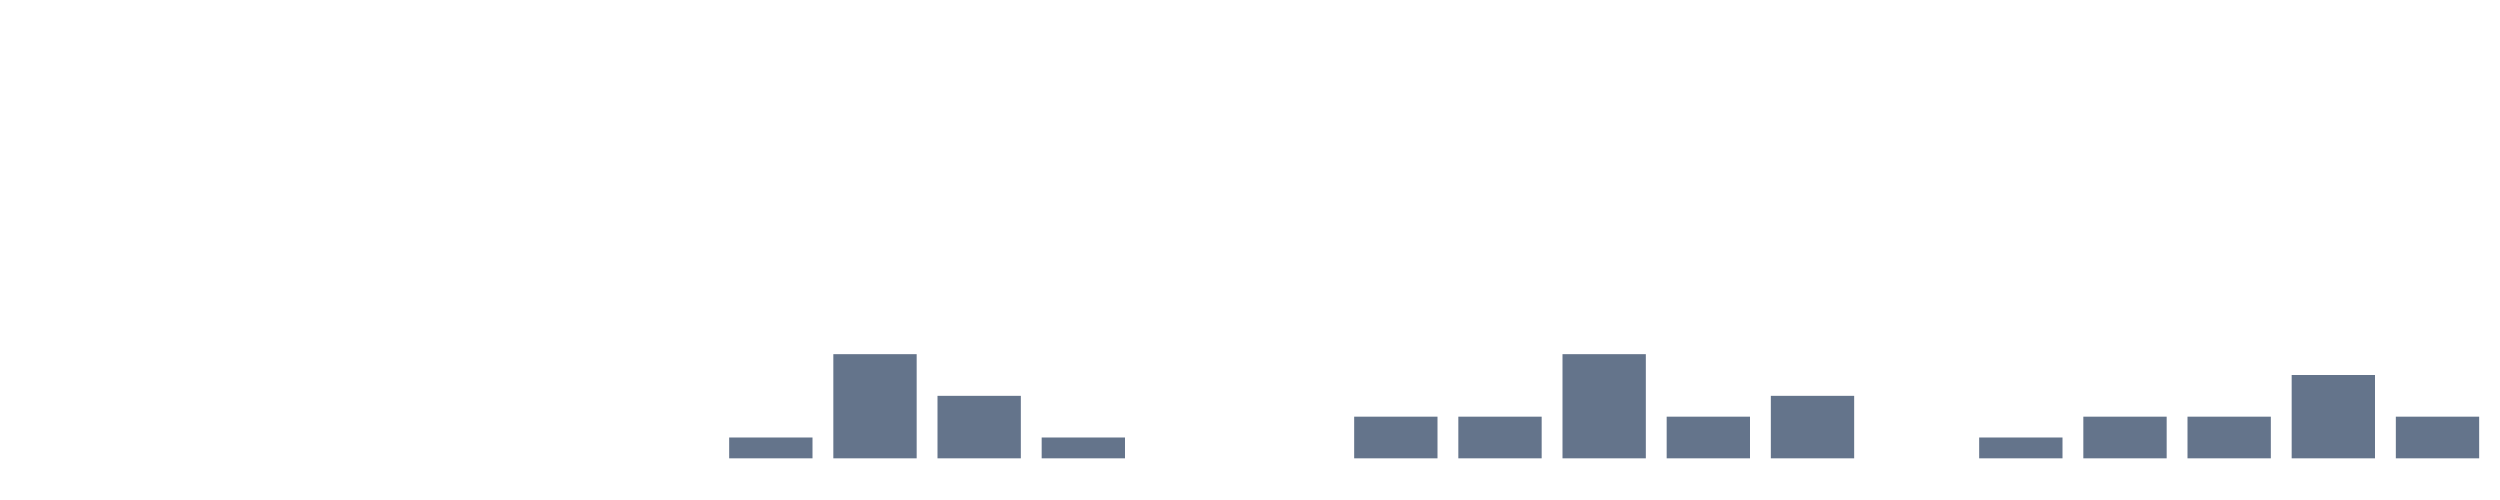
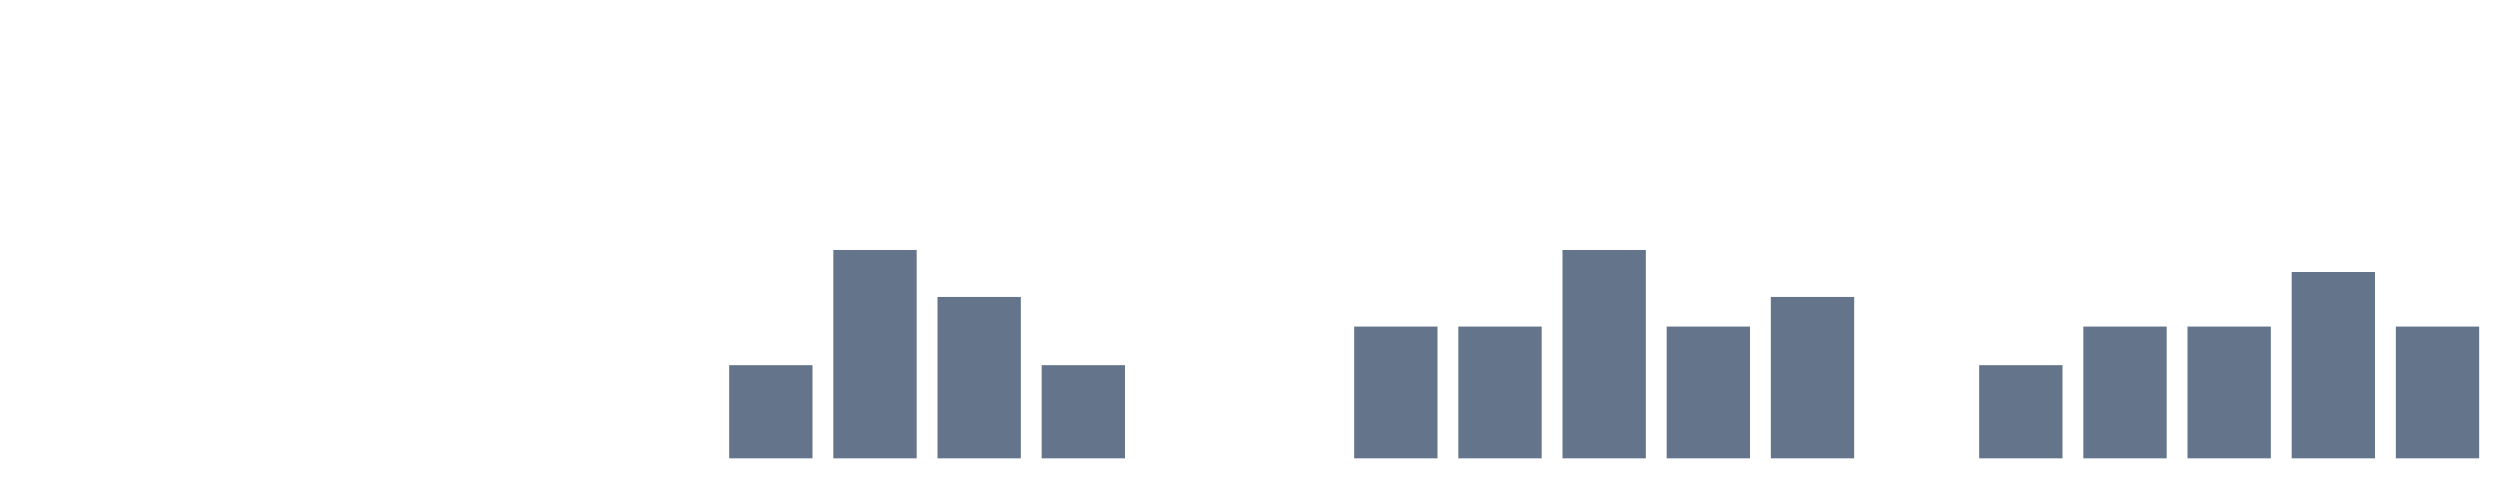
<svg xmlns="http://www.w3.org/2000/svg" width="120" height="24" viewBox="0 0 120 24" role="img" aria-labelledby="title desc">
  <rect x="0" y="22.000" width="4" height="0.000" fill="#64748b" />
  <rect x="5" y="22.000" width="4" height="0.000" fill="#64748b" />
  <rect x="10" y="22.000" width="4" height="0.000" fill="#64748b" />
  <rect x="15" y="22.000" width="4" height="0.000" fill="#64748b" />
  <rect x="20" y="22.000" width="4" height="0.000" fill="#64748b" />
  <rect x="25" y="22.000" width="4" height="0.000" fill="#64748b" />
  <rect x="30" y="22.000" width="4" height="0.000" fill="#64748b" />
-   <rect x="35" y="21.000" width="4" height="1.000" fill="#64748b" />
-   <rect x="40" y="17.000" width="4" height="5.000" fill="#64748b" />
-   <rect x="45" y="19.000" width="4" height="3.000" fill="#64748b" />
-   <rect x="50" y="21.000" width="4" height="1.000" fill="#64748b" />
+   <rect x="35" y="17.528" width="4" height="4.472" fill="#64748b" />
+   <rect x="40" y="12.000" width="4" height="10.000" fill="#64748b" />
+   <rect x="45" y="14.254" width="4" height="7.746" fill="#64748b" />
+   <rect x="50" y="17.528" width="4" height="4.472" fill="#64748b" />
  <rect x="55" y="22.000" width="4" height="0.000" fill="#64748b" />
  <rect x="60" y="22.000" width="4" height="0.000" fill="#64748b" />
-   <rect x="65" y="20.000" width="4" height="2.000" fill="#64748b" />
-   <rect x="70" y="20.000" width="4" height="2.000" fill="#64748b" />
-   <rect x="75" y="17.000" width="4" height="5.000" fill="#64748b" />
-   <rect x="80" y="20.000" width="4" height="2.000" fill="#64748b" />
-   <rect x="85" y="19.000" width="4" height="3.000" fill="#64748b" />
+   <rect x="65" y="15.675" width="4" height="6.325" fill="#64748b" />
+   <rect x="70" y="15.675" width="4" height="6.325" fill="#64748b" />
+   <rect x="75" y="12.000" width="4" height="10.000" fill="#64748b" />
+   <rect x="80" y="15.675" width="4" height="6.325" fill="#64748b" />
+   <rect x="85" y="14.254" width="4" height="7.746" fill="#64748b" />
  <rect x="90" y="22.000" width="4" height="0.000" fill="#64748b" />
-   <rect x="95" y="21.000" width="4" height="1.000" fill="#64748b" />
-   <rect x="100" y="20.000" width="4" height="2.000" fill="#64748b" />
-   <rect x="105" y="20.000" width="4" height="2.000" fill="#64748b" />
-   <rect x="110" y="18.000" width="4" height="4.000" fill="#64748b" />
-   <rect x="115" y="20.000" width="4" height="2.000" fill="#64748b" />
+   <rect x="95" y="17.528" width="4" height="4.472" fill="#64748b" />
+   <rect x="100" y="15.675" width="4" height="6.325" fill="#64748b" />
+   <rect x="105" y="15.675" width="4" height="6.325" fill="#64748b" />
+   <rect x="110" y="13.056" width="4" height="8.944" fill="#64748b" />
+   <rect x="115" y="15.675" width="4" height="6.325" fill="#64748b" />
</svg>
